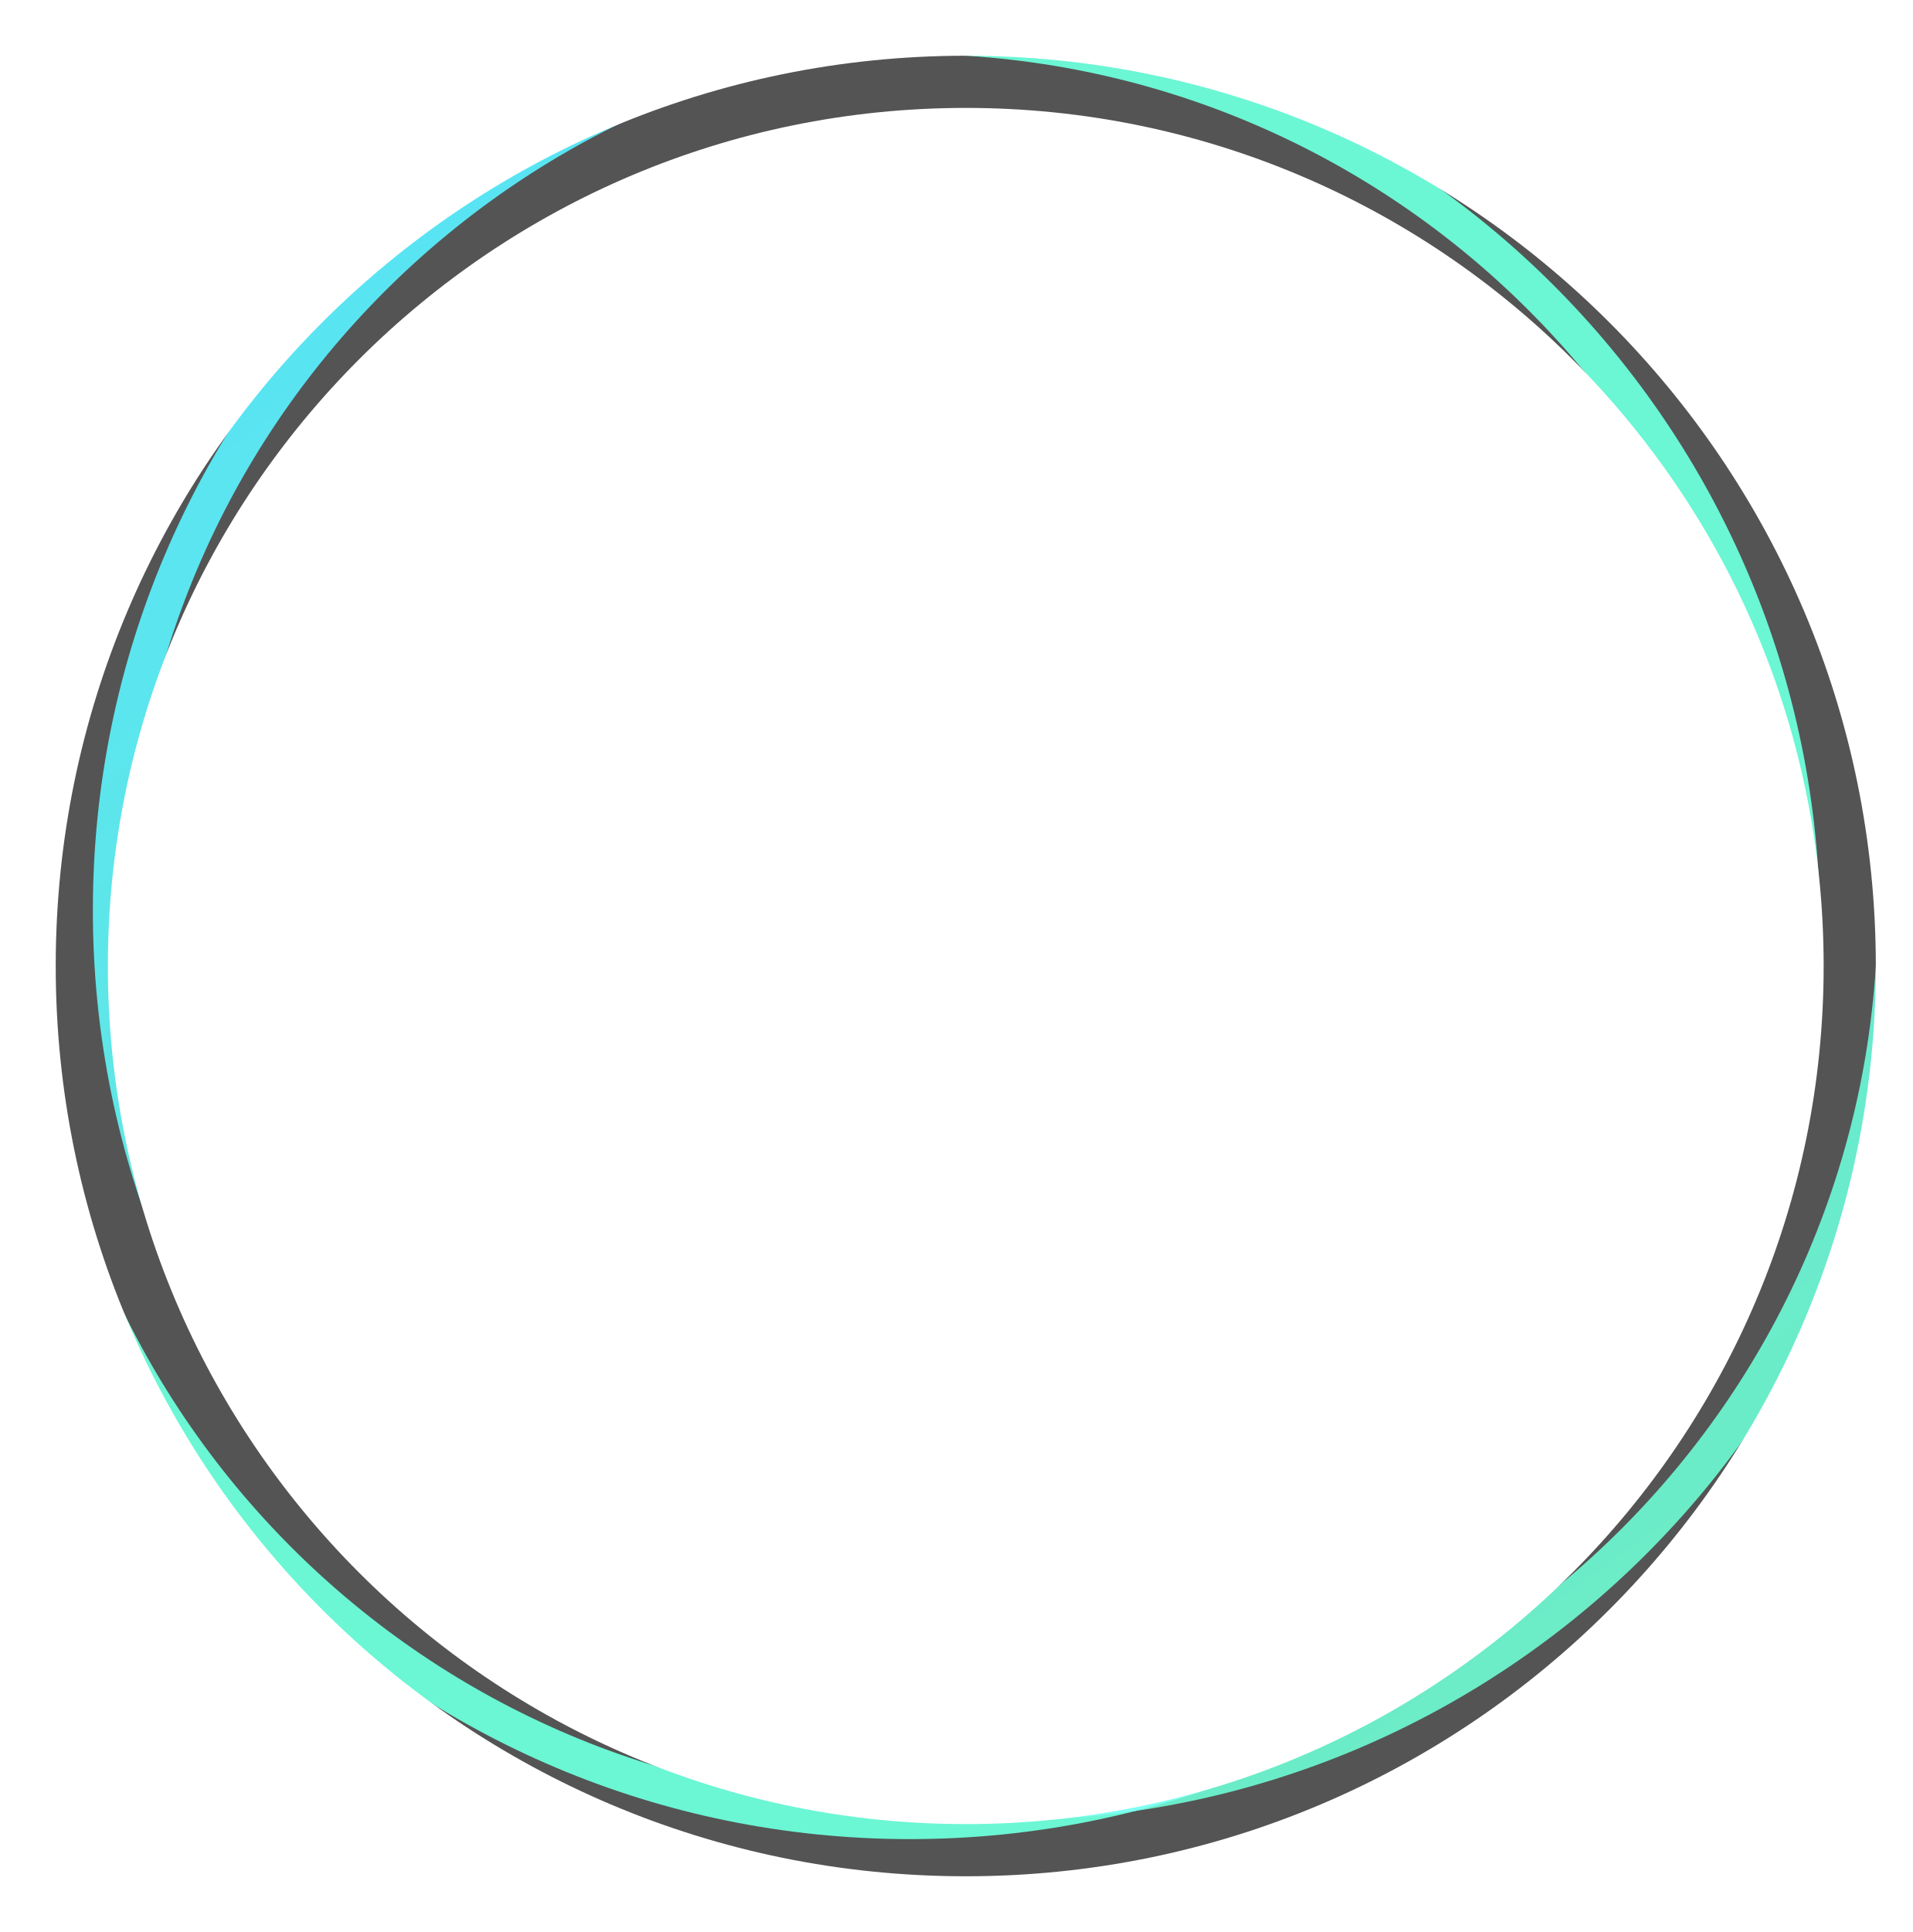
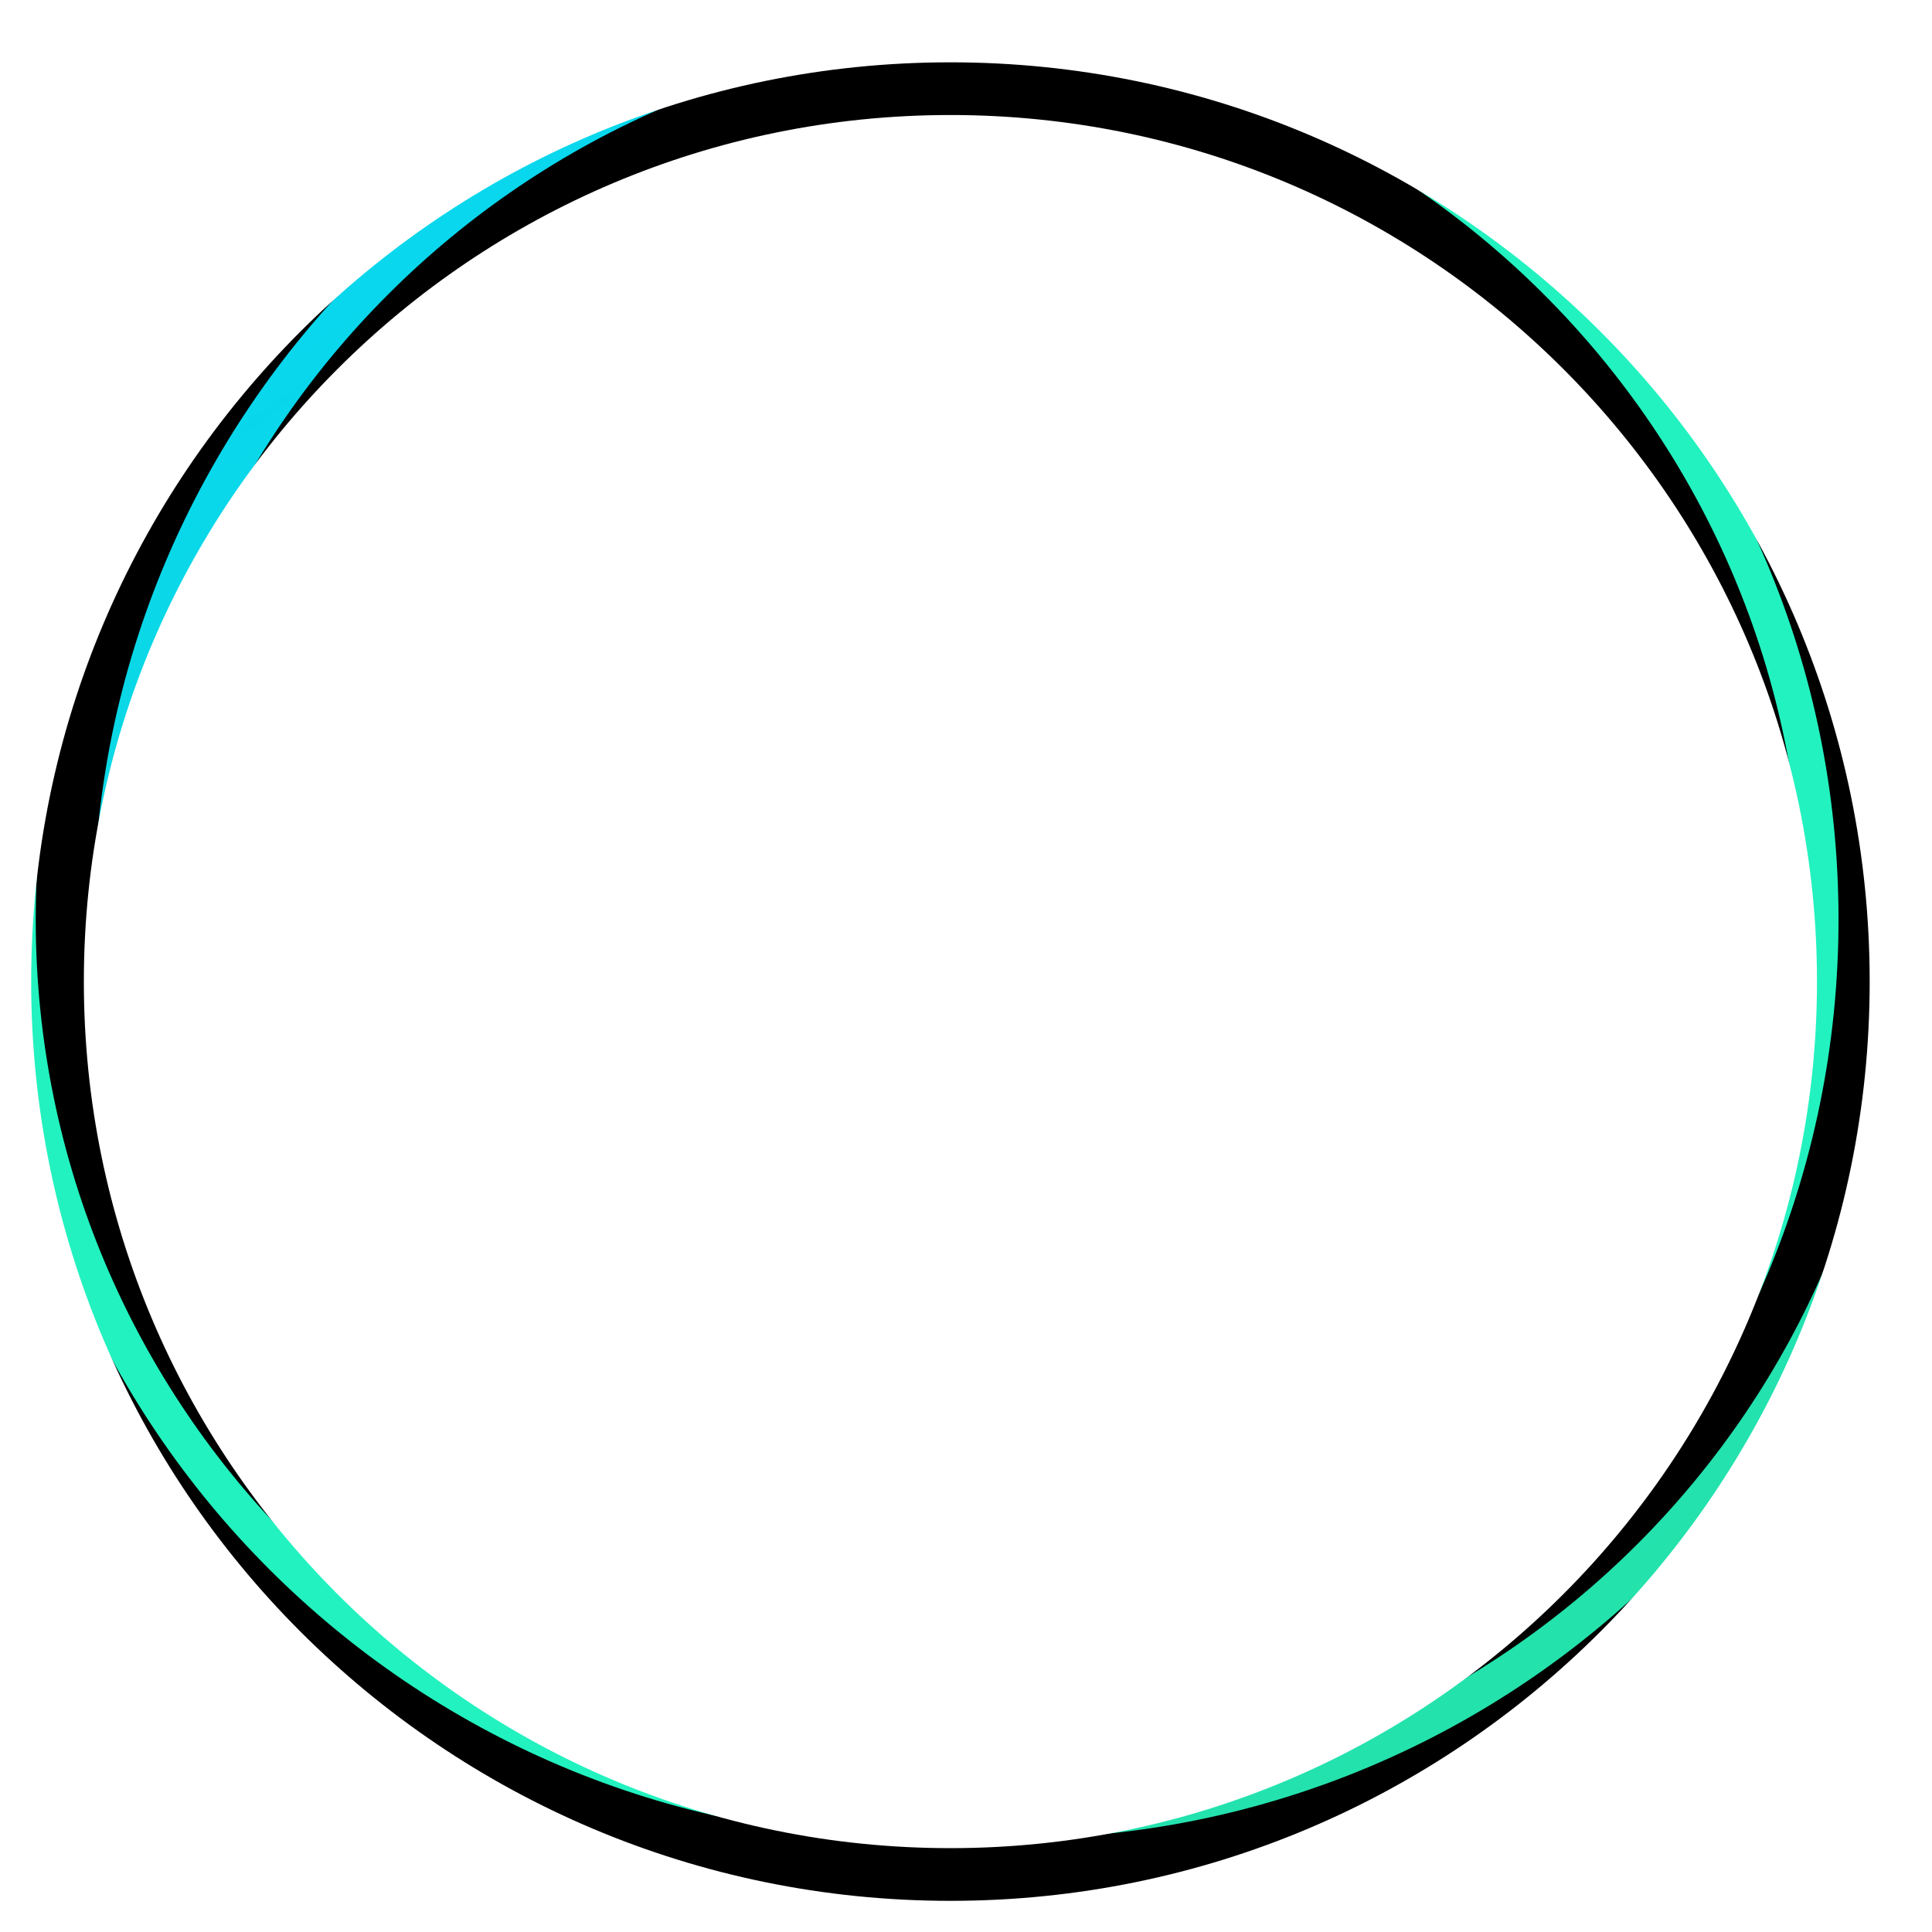
- <svg xmlns="http://www.w3.org/2000/svg" width="103px" height="104px" viewBox="0 0 103 104" version="1.1">
+ <svg xmlns="http://www.w3.org/2000/svg" width="62px" height="62px" viewBox="0 0 62 62" version="1.1">
  <defs>
    <linearGradient x1="100%" y1="100%" x2="50%" y2="0%" id="linearGradient-1">
      <stop stop-color="#00FFF1" offset="0%" />
      <stop stop-color="#37EAEA" offset="100%" />
    </linearGradient>
    <linearGradient x1="4.061%" y1="-11.361%" x2="117.456%" y2="146.545%" id="linearGradient-2">
      <stop stop-color="#00FFDA" offset="0%" />
      <stop stop-color="#37EA7F" offset="100%" />
    </linearGradient>
    <linearGradient x1="4.061%" y1="-11.361%" x2="117.456%" y2="146.545%" id="linearGradient-3">
      <stop stop-color="#00D4FF" offset="0%" />
      <stop stop-color="#37EA7F" offset="100%" />
    </linearGradient>
  </defs>
  <g id="Page-1" stroke="none" stroke-width="1" fill="none" fill-rule="evenodd">
    <g id="Artboard-3">
-       <path d="M100,55 C100,27.938 78.062,6 51,6 C23.938,6 2,27.938 2,55 C2,82.062 23.938,104 51,104 C78.062,104 100,82.062 100,55 Z M3.405,55 C3.405,28.714 24.714,7.405 51,7.405 C77.286,7.405 98.595,28.714 98.595,55 C98.595,81.286 77.286,102.595 51,102.595 C24.714,102.595 3.405,81.286 3.405,55 Z" id="Oval-Copy" fill="url(#linearGradient-1)" style="mix-blend-mode: screen;" />
-       <path d="M100,51 C100,23.938 78.062,2 51,2 C23.938,2 2,23.938 2,51 C2,78.062 23.938,100 51,100 C78.062,100 100,78.062 100,51 Z M3.405,51 C3.405,24.714 24.714,3.405 51,3.405 C77.286,3.405 98.595,24.714 98.595,51 C98.595,77.286 77.286,98.595 51,98.595 C24.714,98.595 3.405,77.286 3.405,51 Z" id="Oval-Copy-2" fill="url(#linearGradient-2)" style="mix-blend-mode: screen;" />
-       <path d="M101,52 C101,24.938 79.062,3 52,3 C24.938,3 3,24.938 3,52 C3,79.062 24.938,101 52,101 C79.062,101 101,79.062 101,52 Z M5.809,52 C5.809,26.49 26.49,5.809 52,5.809 C77.51,5.809 98.191,26.49 98.191,52 C98.191,77.51 77.51,98.191 52,98.191 C26.49,98.191 5.809,77.51 5.809,52 Z" id="Oval-Copy" fill="#2A2A2A" style="mix-blend-mode: hard-light;" />
-       <path d="M98,50 C98,22.938 76.062,1 49,1 C21.938,1 0,22.938 0,50 C0,77.062 21.938,99 49,99 C76.062,99 98,77.062 98,50 Z M1.905,50 C1.905,23.99 22.99,2.905 49,2.905 C75.01,2.905 96.095,23.99 96.095,50 C96.095,76.01 75.01,97.095 49,97.095 C22.99,97.095 1.905,76.01 1.905,50 Z" id="Oval-Copy" fill="#22F2BF" style="mix-blend-mode: screen;" />
-       <path d="M103,49 C103,21.938 81.062,0 54,0 C26.938,0 5,21.938 5,49 C5,76.062 26.938,98 54,98 C81.062,98 103,76.062 103,49 Z M6.905,49 C6.905,22.99 27.99,1.905 54,1.905 C80.01,1.905 101.095,22.99 101.095,49 C101.095,75.01 80.01,96.095 54,96.095 C27.99,96.095 6.905,75.01 6.905,49 Z" id="Oval-Copy" fill="url(#linearGradient-3)" style="mix-blend-mode: screen;" />
+       <path d="M60,32.5 C60,16.208 46.792,3 30.5,3 C14.208,3 1,16.208 1,32.5 C1,48.792 14.208,62 30.5,62 C46.792,62 60,48.792 60,32.5 Z M1.846,32.5 C1.846,16.675 14.675,3.846 30.5,3.846 C46.325,3.846 59.154,16.675 59.154,32.5 C59.154,48.325 46.325,61.154 30.5,61.154 C14.675,61.154 1.846,48.325 1.846,32.5 Z" id="Oval-Copy" fill="url(#linearGradient-1)" style="mix-blend-mode: screen;" />
+       <path d="M60,30.5 C60,14.208 46.792,1 30.5,1 C14.208,1 1,14.208 1,30.5 C1,46.792 14.208,60 30.5,60 C46.792,60 60,46.792 60,30.5 Z M1.846,30.5 C1.846,14.675 14.675,1.846 30.5,1.846 C46.325,1.846 59.154,14.675 59.154,30.5 C59.154,46.325 46.325,59.154 30.5,59.154 C14.675,59.154 1.846,46.325 1.846,30.5 Z" id="Oval-Copy-2" fill="url(#linearGradient-2)" style="mix-blend-mode: screen;" />
+       <path d="M60,31.5 C60,15.208 46.792,2 30.5,2 C14.208,2 1,15.208 1,31.5 C1,47.792 14.208,61 30.5,61 C46.792,61 60,47.792 60,31.5 Z M2.691,31.5 C2.691,16.142 15.142,3.691 30.5,3.691 C45.858,3.691 58.309,16.142 58.309,31.5 C58.309,46.858 45.858,59.309 30.5,59.309 C15.142,59.309 2.691,46.858 2.691,31.5 Z" id="Oval-Copy" fill="#000000" style="mix-blend-mode: hard-light;" />
+       <path d="M59,29.5 C59,13.208 45.792,0 29.5,0 C13.208,0 0,13.208 0,29.5 C0,45.792 13.208,59 29.5,59 C45.792,59 59,45.792 59,29.5 Z M1.147,29.5 C1.147,13.841 13.841,1.147 29.5,1.147 C45.159,1.147 57.853,13.841 57.853,29.5 C57.853,45.159 45.159,57.853 29.5,57.853 C13.841,57.853 1.147,45.159 1.147,29.5 Z" id="Oval-Copy" fill="#22F2BF" style="mix-blend-mode: screen;" />
+       <path d="M62,29.5 C62,13.208 48.792,0 32.5,0 C16.208,0 3,13.208 3,29.5 C3,45.792 16.208,59 32.5,59 C48.792,59 62,45.792 62,29.5 Z M4.147,29.5 C4.147,13.841 16.841,1.147 32.5,1.147 C48.159,1.147 60.853,13.841 60.853,29.5 C60.853,45.159 48.159,57.853 32.5,57.853 C16.841,57.853 4.147,45.159 4.147,29.5 Z" id="Oval-Copy" fill="url(#linearGradient-3)" style="mix-blend-mode: screen;" />
    </g>
  </g>
</svg>
